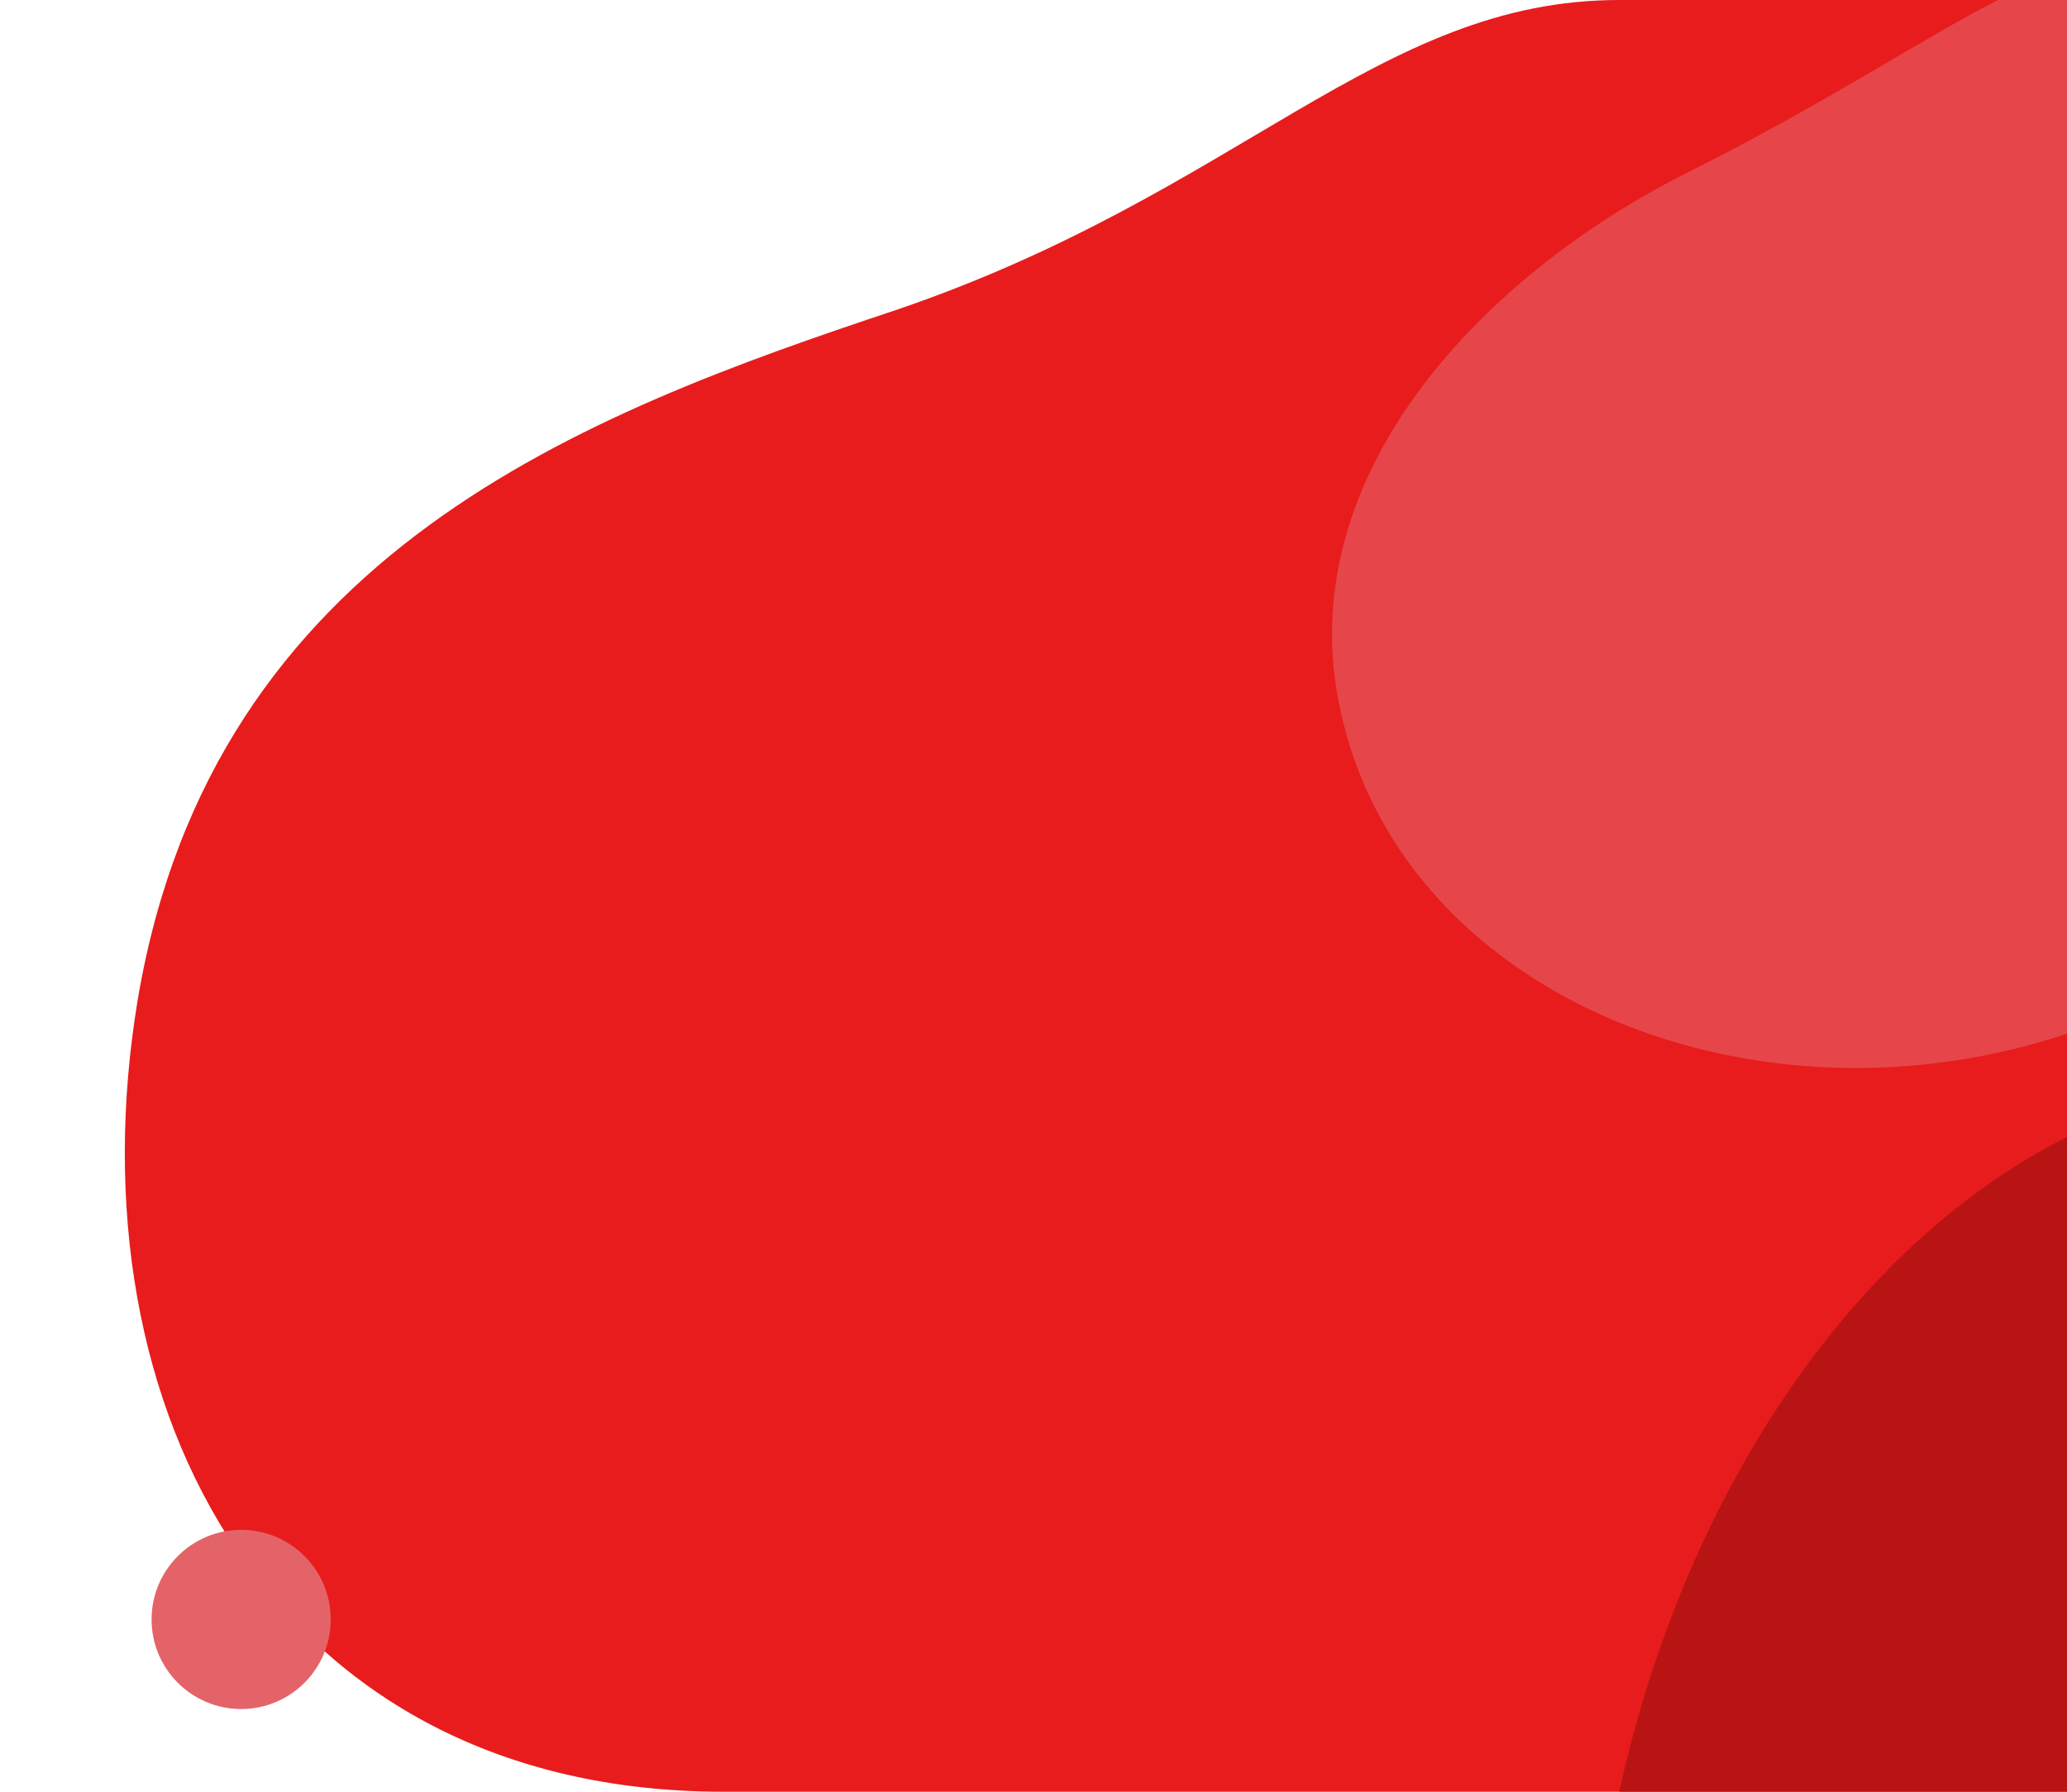
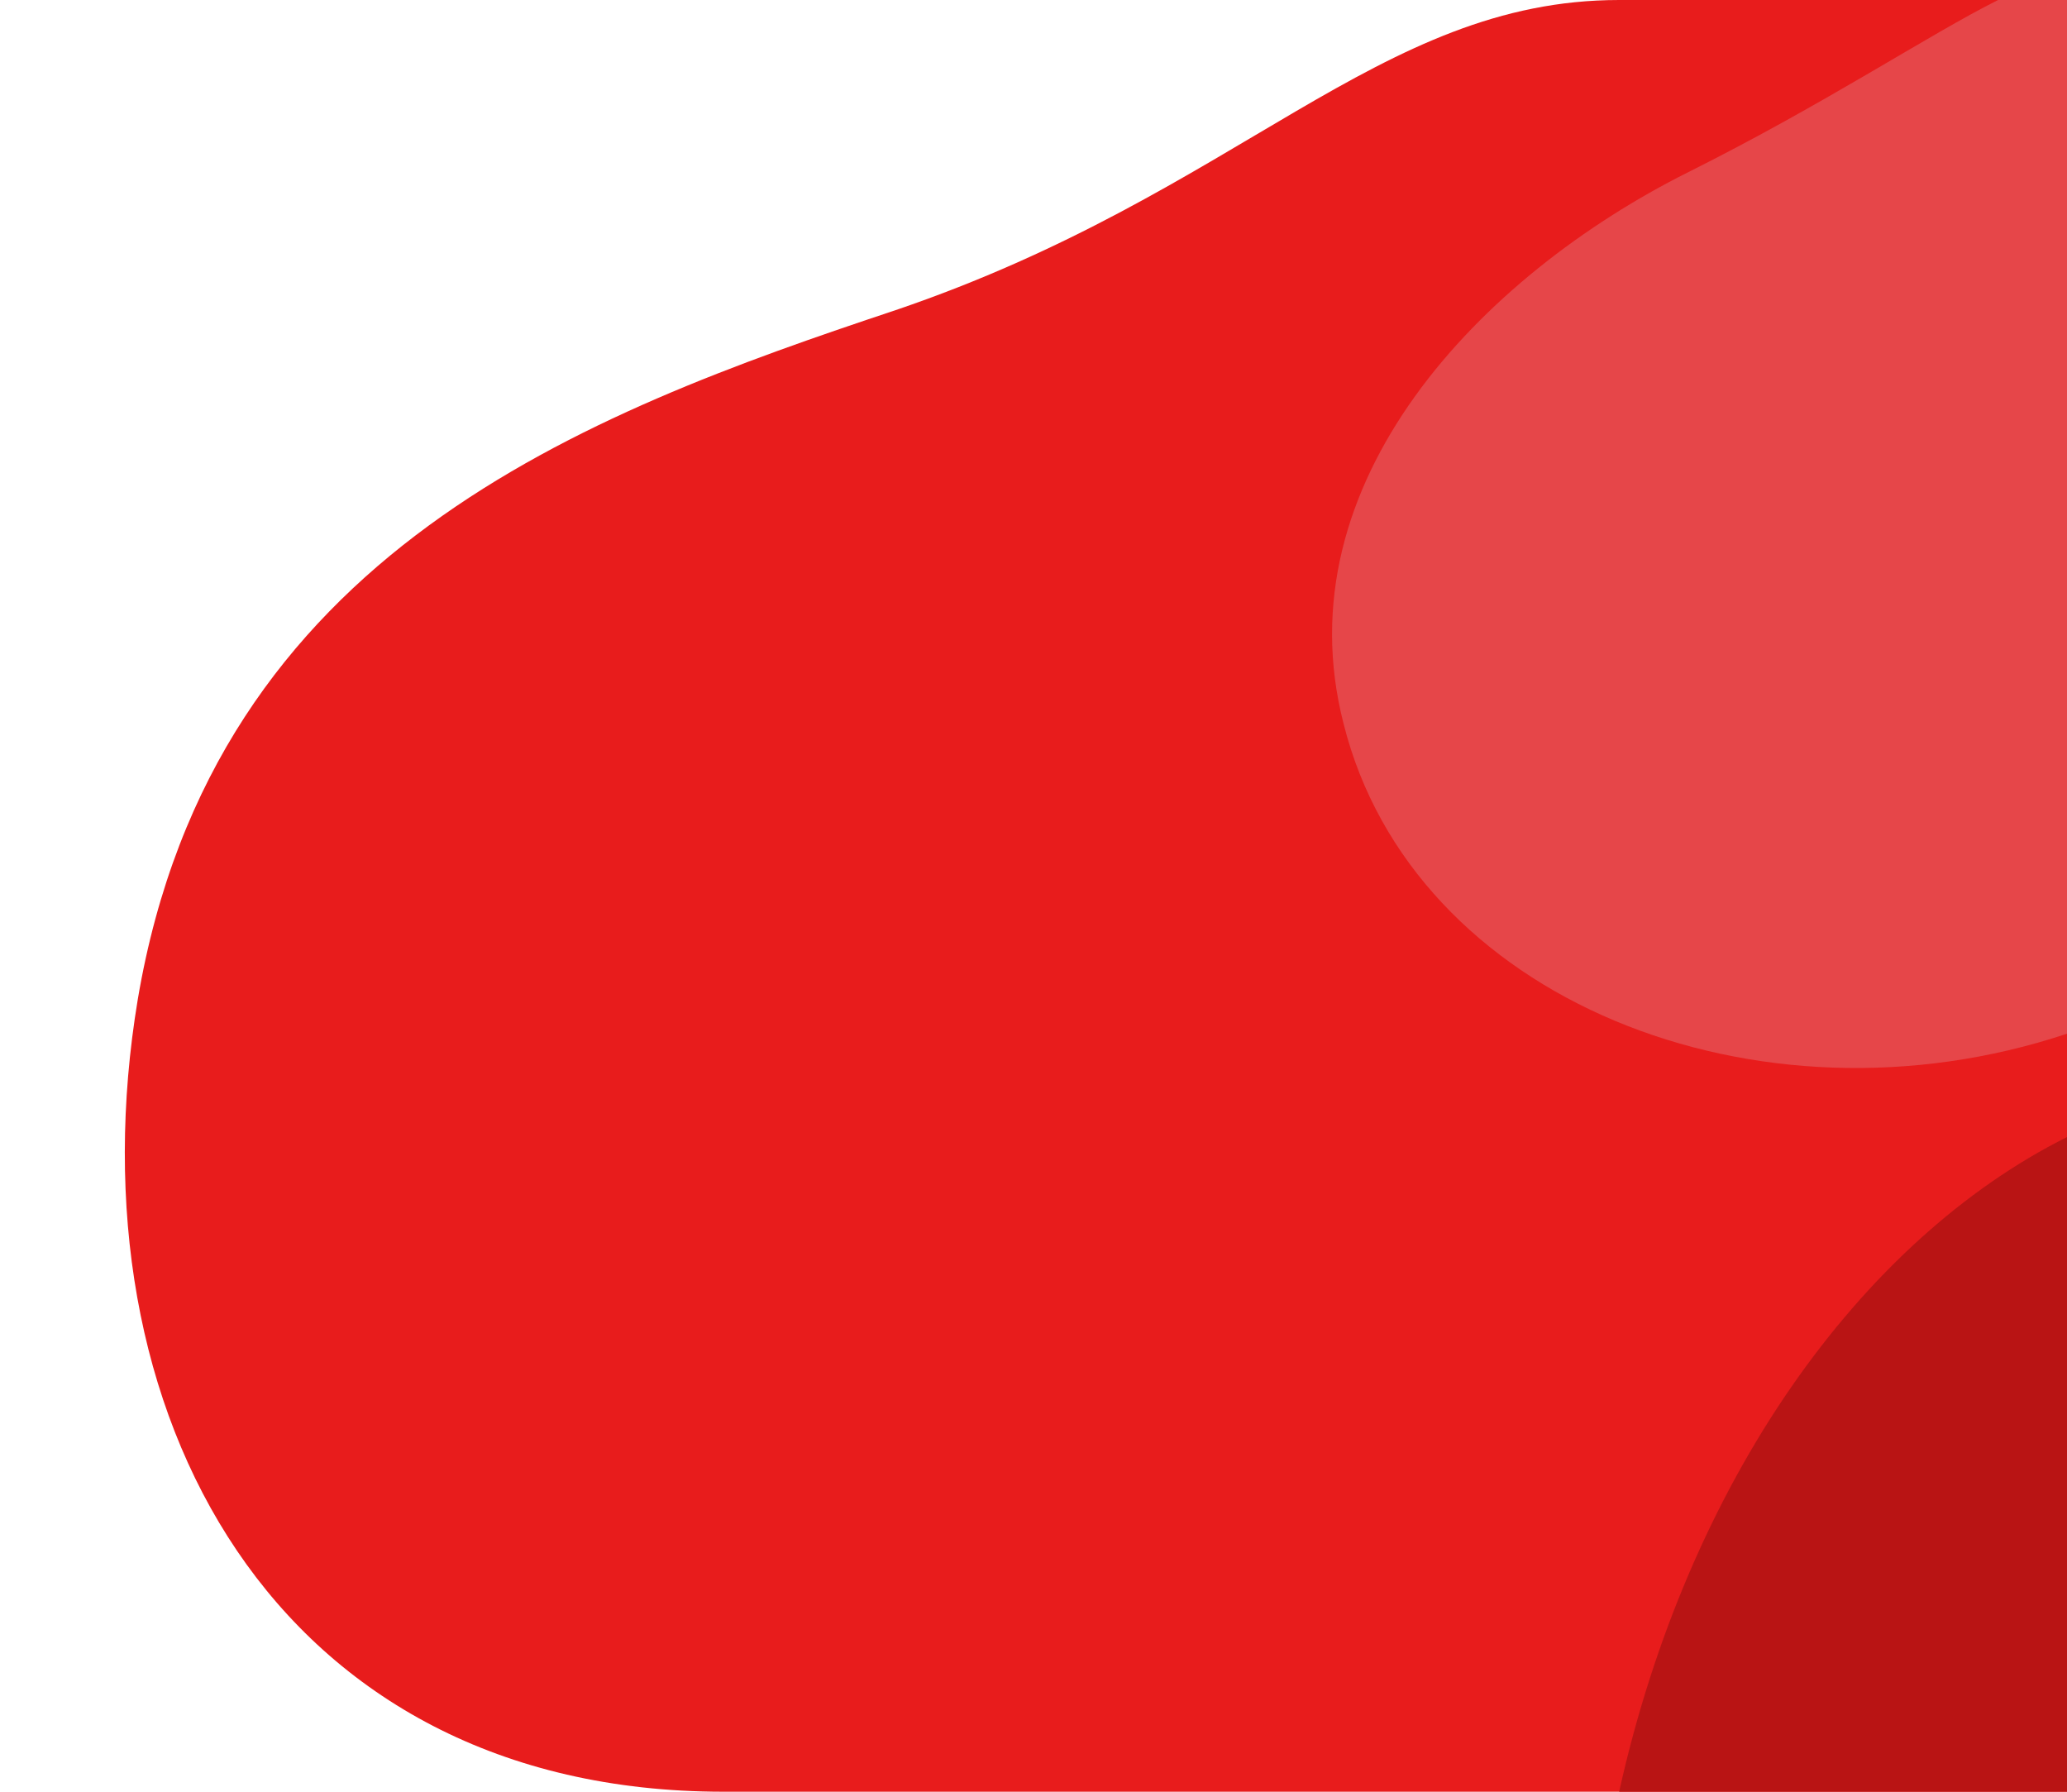
<svg xmlns="http://www.w3.org/2000/svg" viewBox="0 0 600 520" preserveAspectRatio="xMaxYMid meet">
  <path d="M600 0v520H210C80 520 20 410 40 290 62 160 170 120 260 90 360 56 400 0 470 0Z" fill="#E81C1C" />
  <path d="M600 0v300c-90 30-190-10-210-90-18-70 40-130 100-160 40-20 70-40 90-50Z" fill="#E46368" opacity=".6" />
  <path d="M600 330v190H470c20-90 70-160 130-190Z" fill="#B91414" />
-   <circle cx="70" cy="470" r="26" fill="#E46368" />
</svg>
